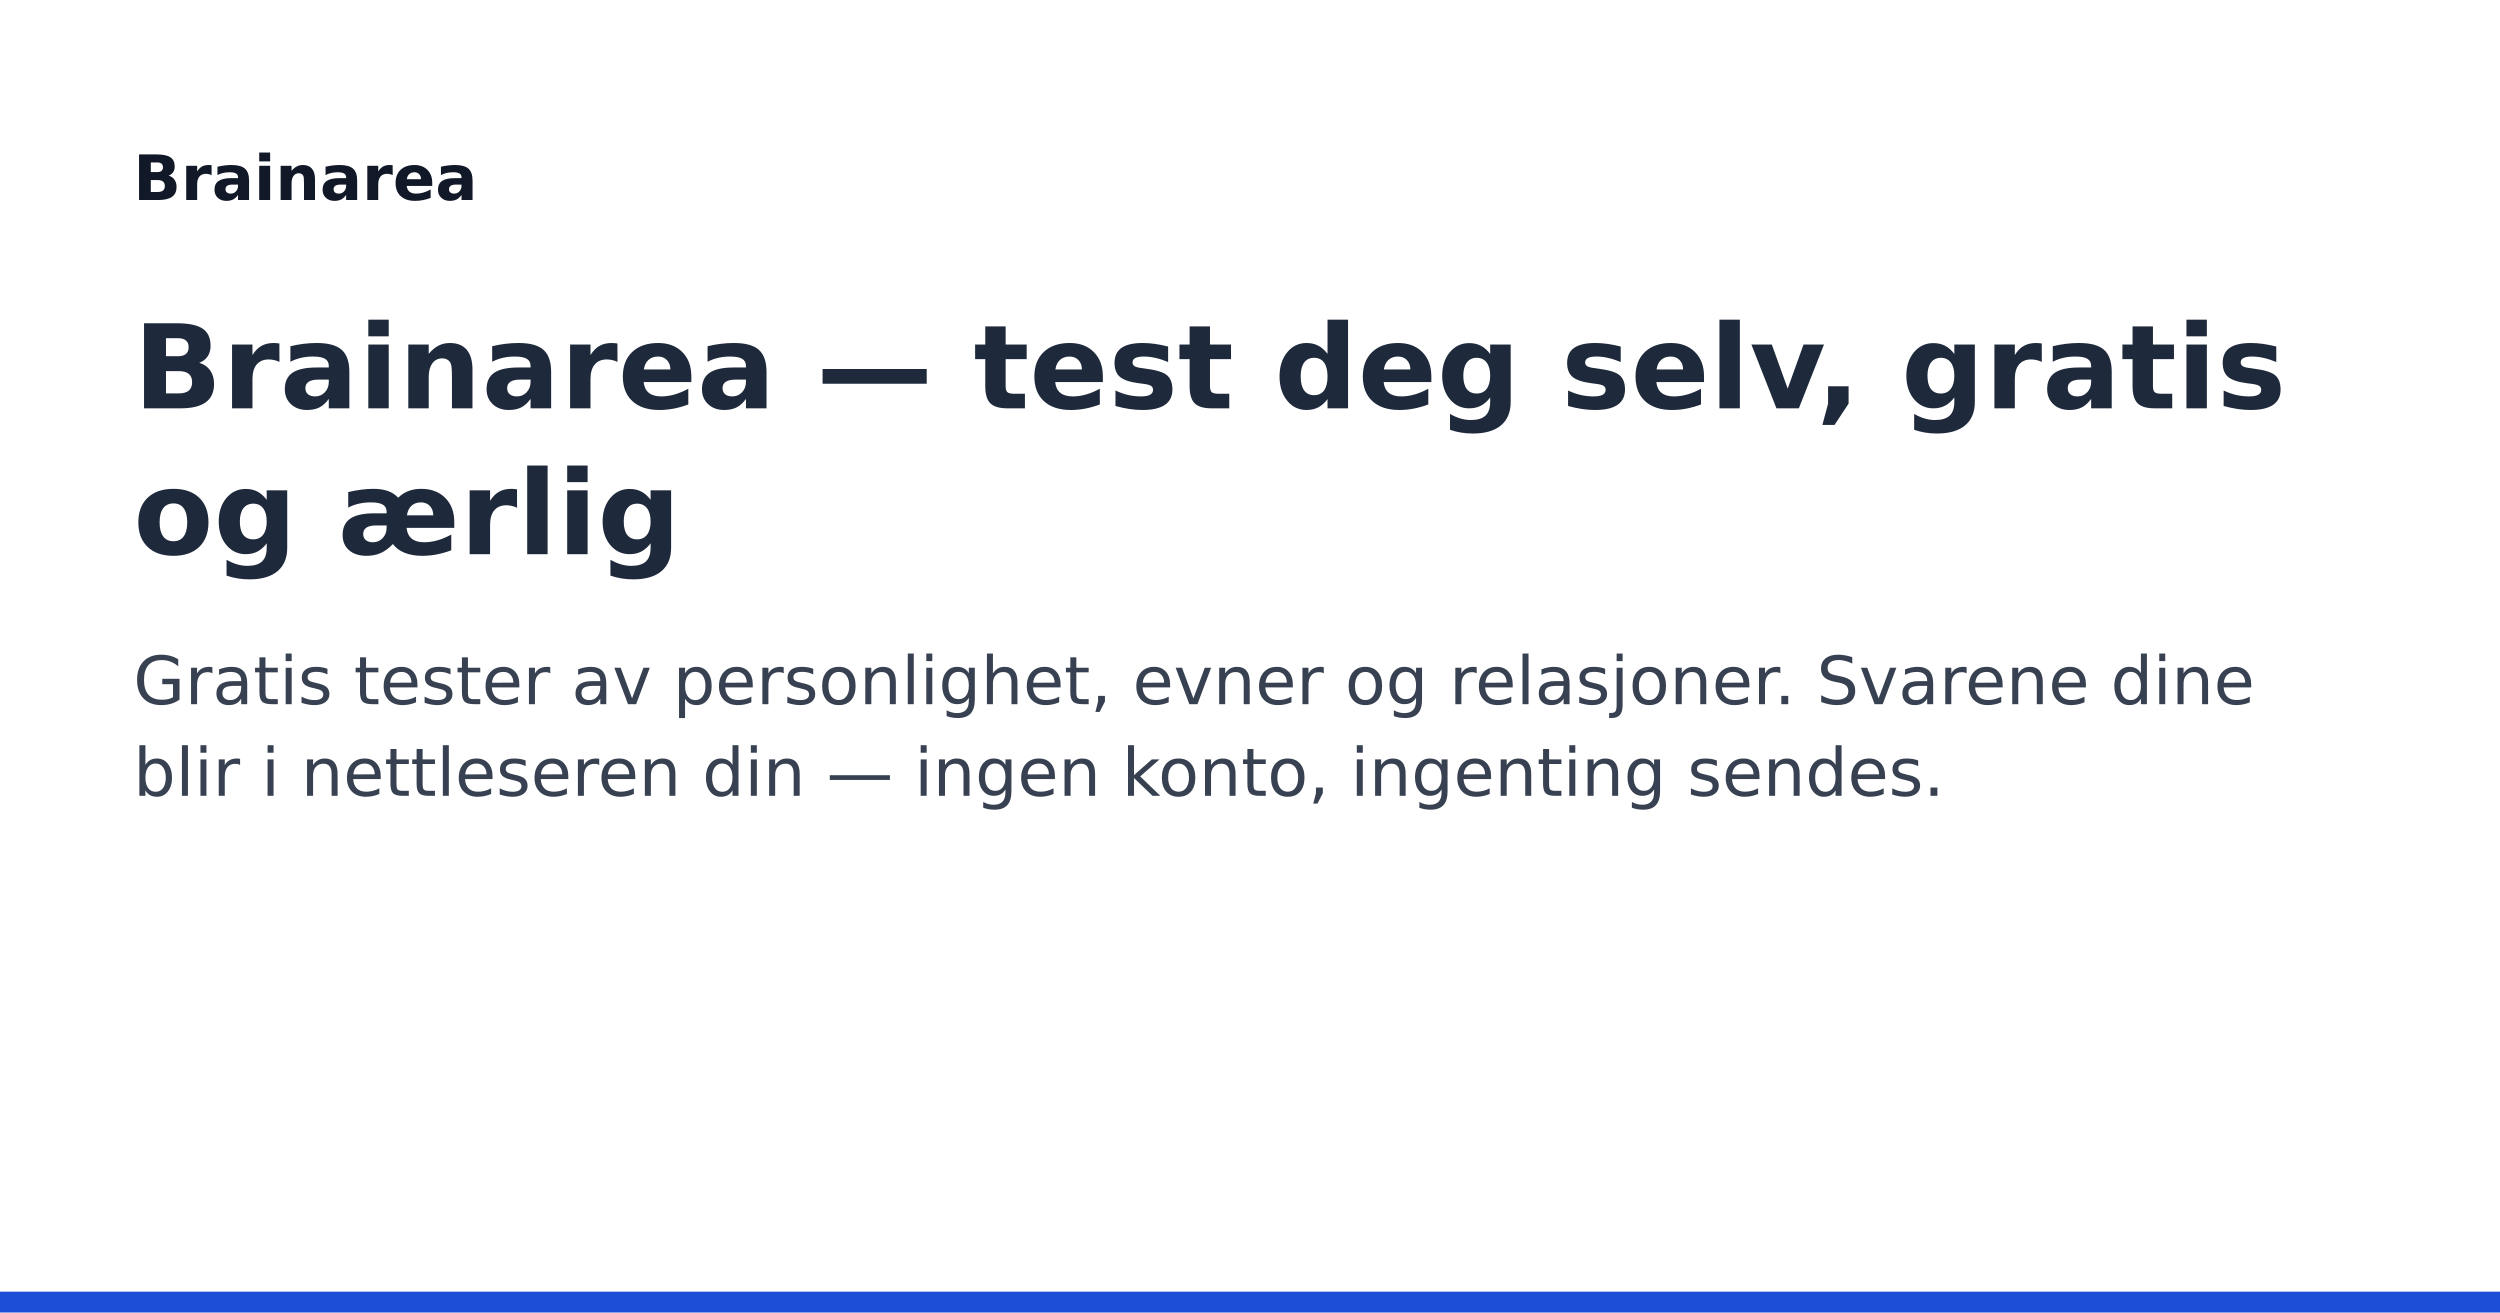
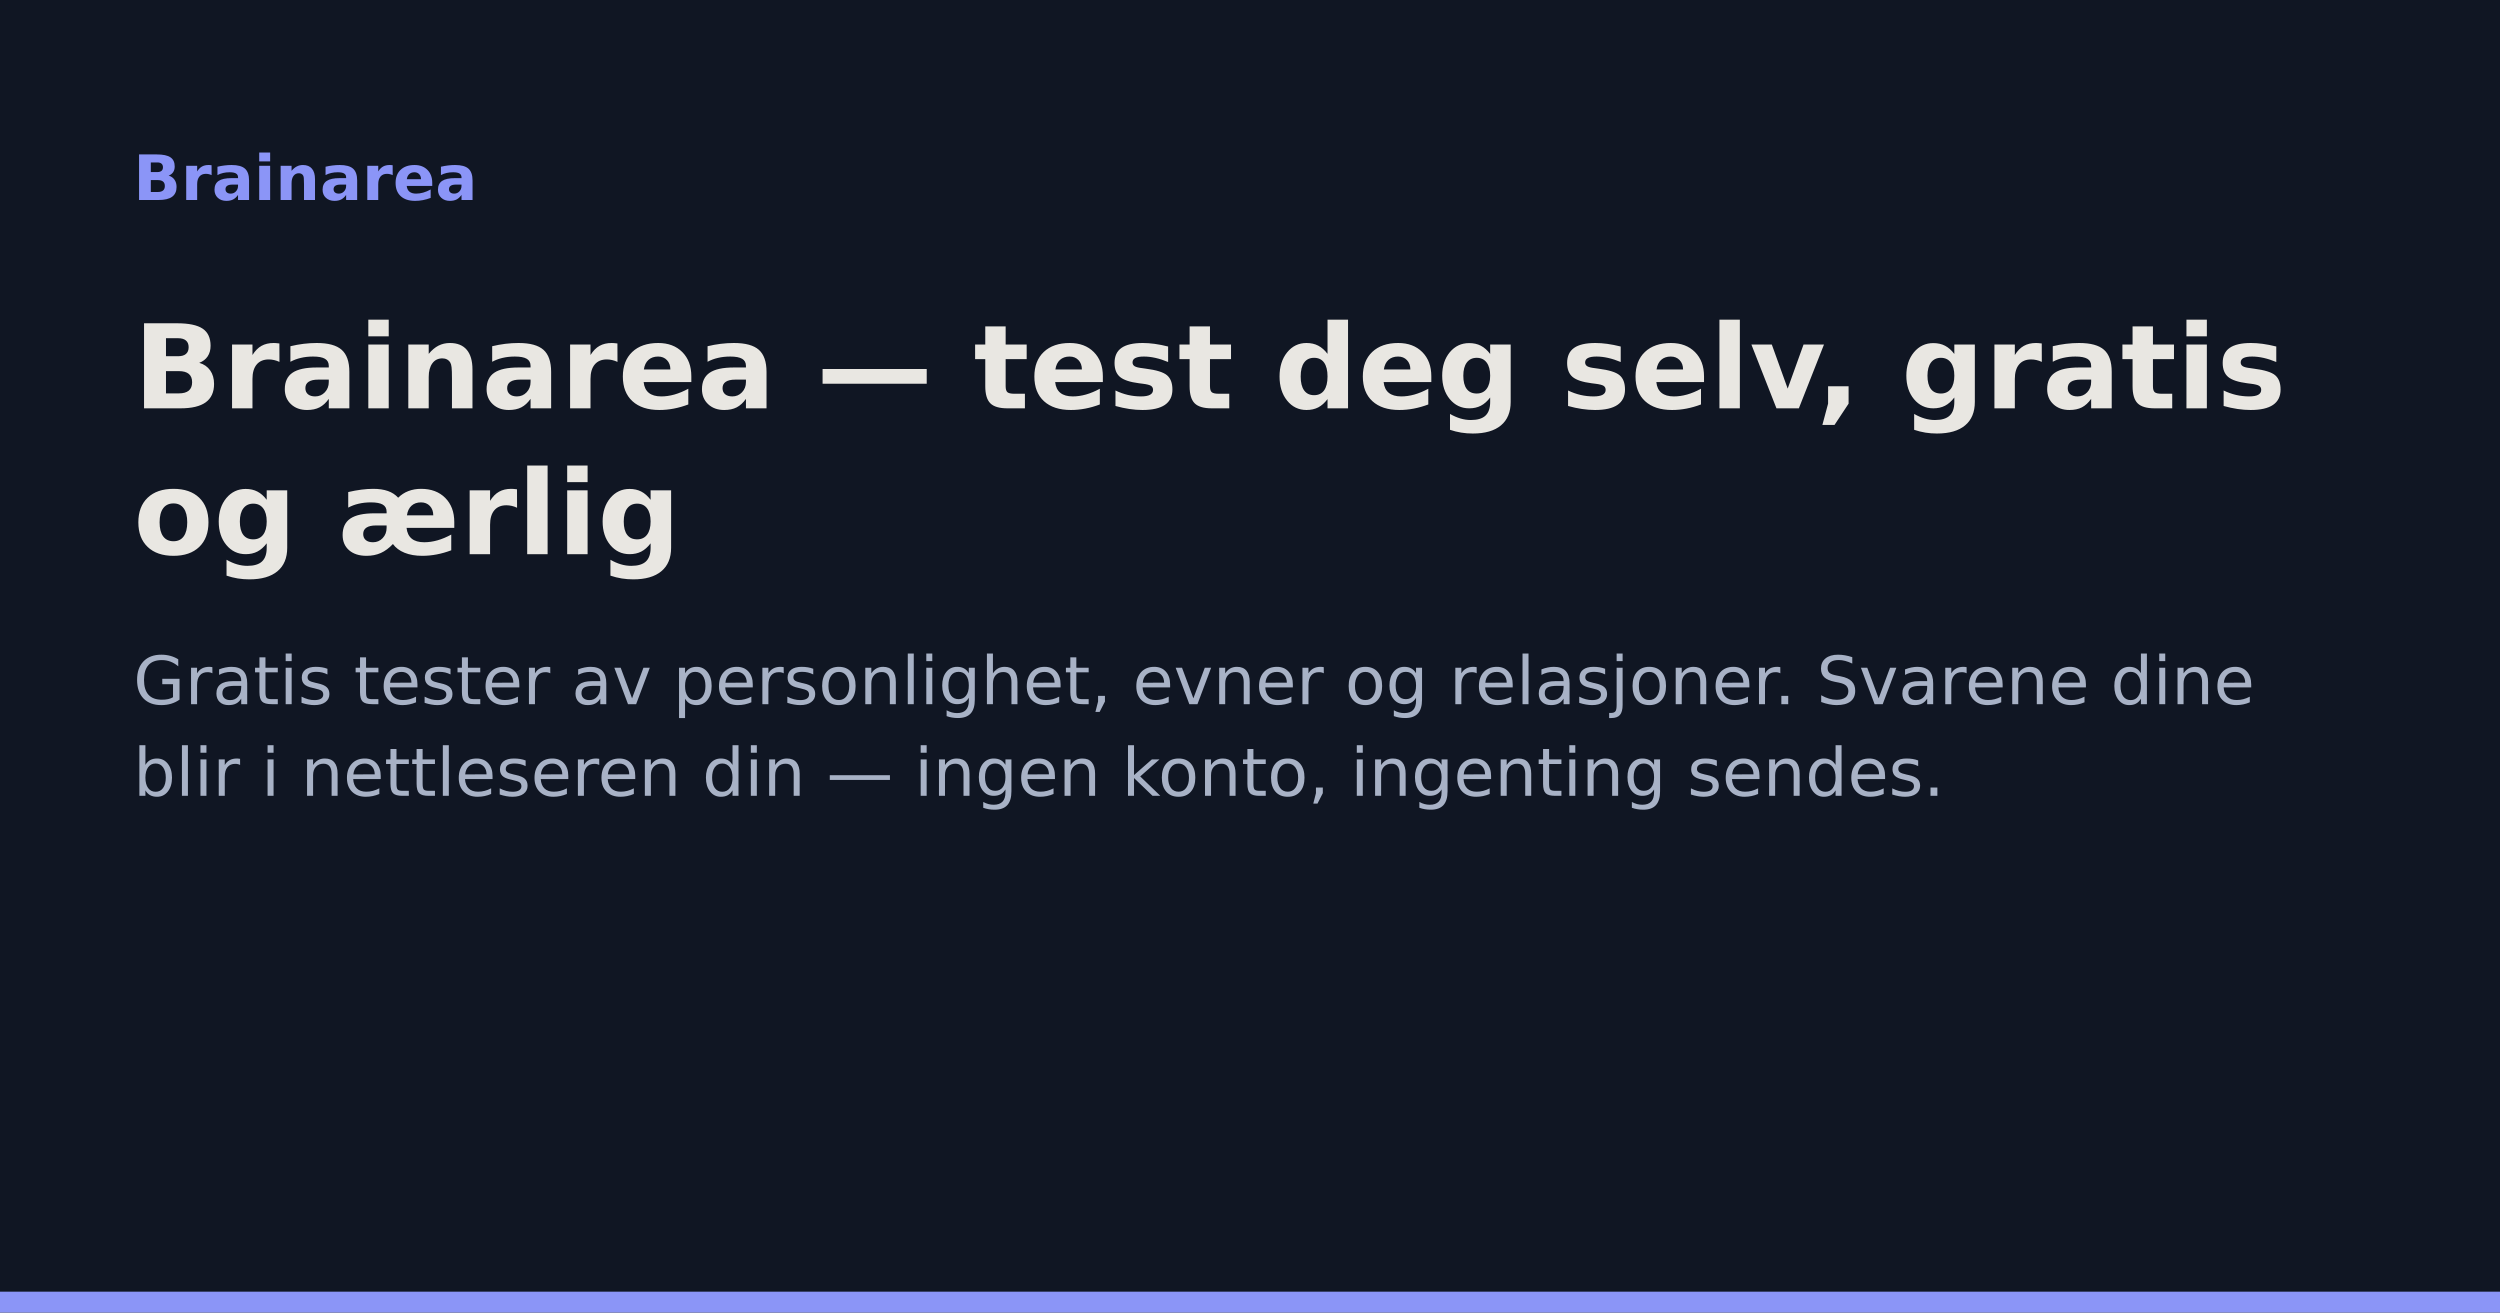
<svg xmlns="http://www.w3.org/2000/svg" width="1200" height="630" viewBox="0 0 1200 630" role="img" aria-label="Brainarea — test deg selv, gratis og ærlig">
-   <rect x="0" y="0" width="1200" height="630" fill="#ffffff" />
-   <rect x="0" y="620" width="1200" height="10" fill="#1d4ed8" />
-   <text x="64" y="96" font-family="DejaVu Sans" font-weight="700" font-size="30" fill="#111827">Brainarea</text>
-   <text x="64" y="196" font-family="DejaVu Sans" font-weight="700" font-size="56" fill="#1e293b">Brainarea — test deg selv, gratis</text>
-   <text x="64" y="266" font-family="DejaVu Sans" font-weight="700" font-size="56" fill="#1e293b">og ærlig</text>
-   <text x="64" y="338" font-family="DejaVu Sans" font-size="32" fill="#374151">Gratis tester av personlighet, evner og relasjoner. Svarene dine</text>
-   <text x="64" y="382" font-family="DejaVu Sans" font-size="32" fill="#374151">blir i nettleseren din — ingen konto, ingenting sendes.</text>
+   <rect x="0" y="0" width="1200" height="630" fill="#101623" />
+   <rect x="0" y="620" width="1200" height="10" fill="#8b95f7" />
+   <text x="64" y="96" font-family="DejaVu Sans" font-weight="700" font-size="30" fill="#8b95f7">Brainarea</text>
+   <text x="64" y="196" font-family="DejaVu Sans" font-weight="700" font-size="56" fill="#e9e7e2">Brainarea — test deg selv, gratis</text>
+   <text x="64" y="266" font-family="DejaVu Sans" font-weight="700" font-size="56" fill="#e9e7e2">og ærlig</text>
+   <text x="64" y="338" font-family="DejaVu Sans" font-size="32" fill="#a8b2c6">Gratis tester av personlighet, evner og relasjoner. Svarene dine</text>
+   <text x="64" y="382" font-family="DejaVu Sans" font-size="32" fill="#a8b2c6">blir i nettleseren din — ingen konto, ingenting sendes.</text>
</svg>
